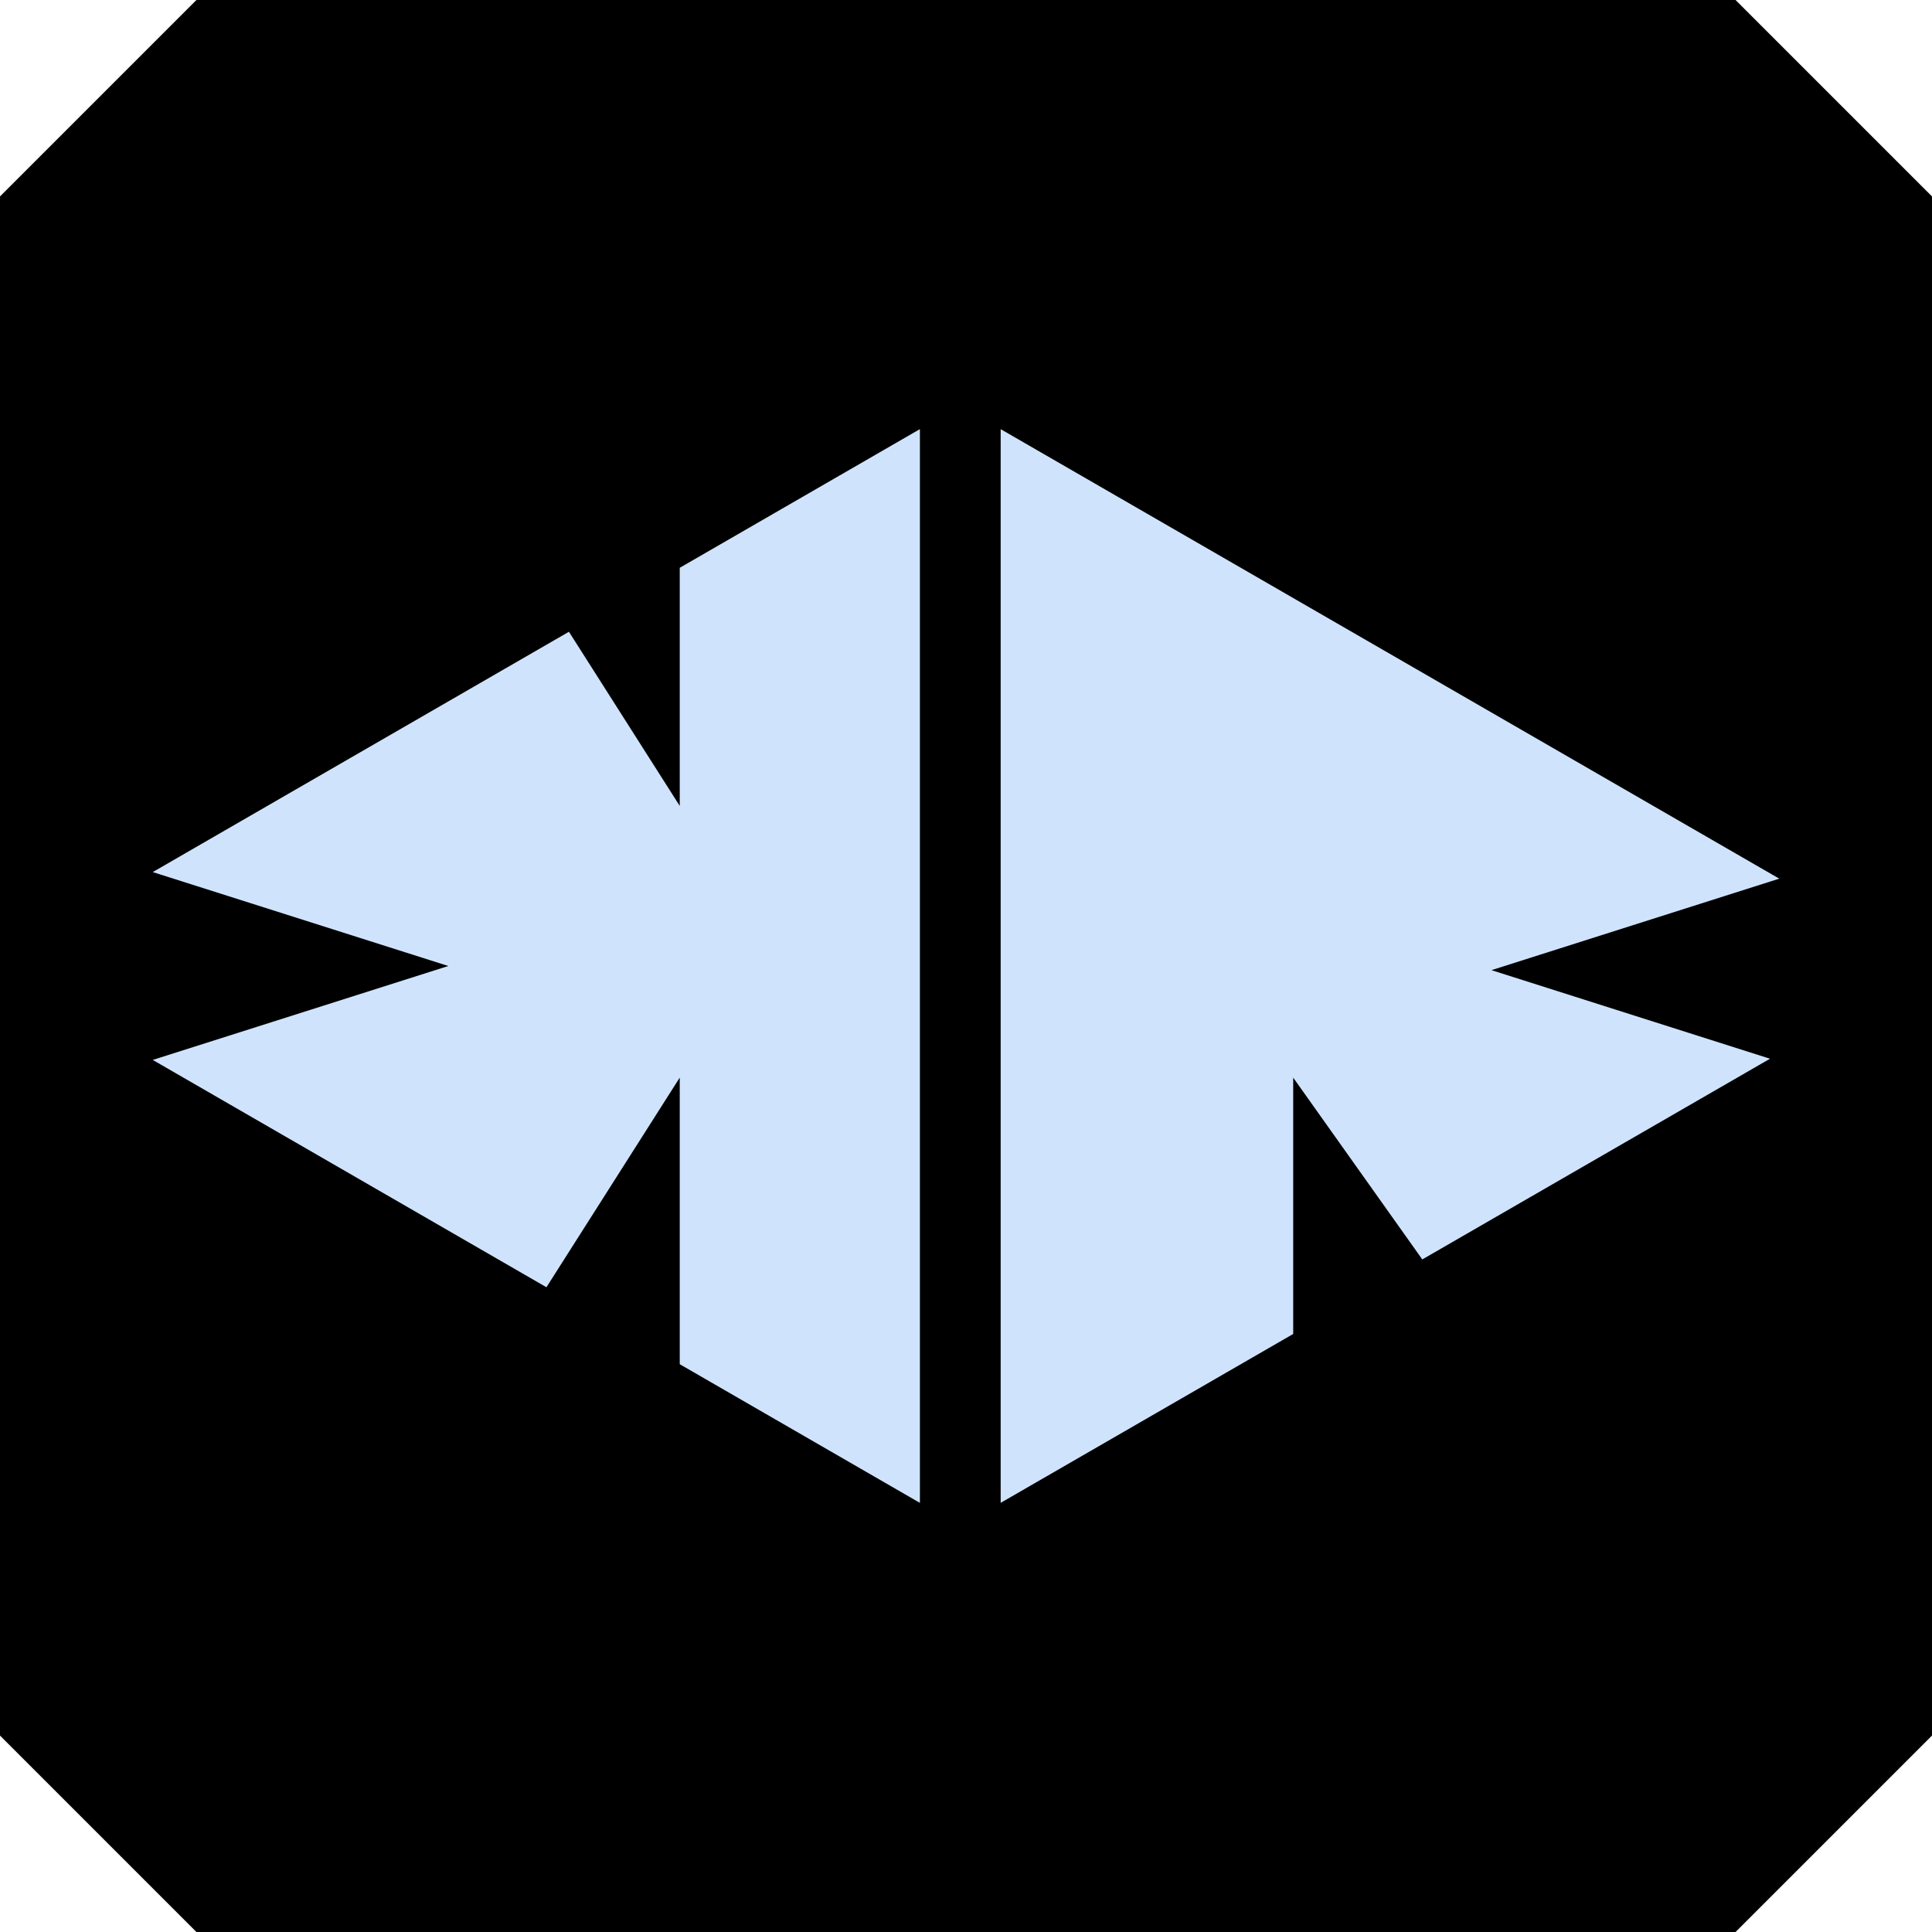
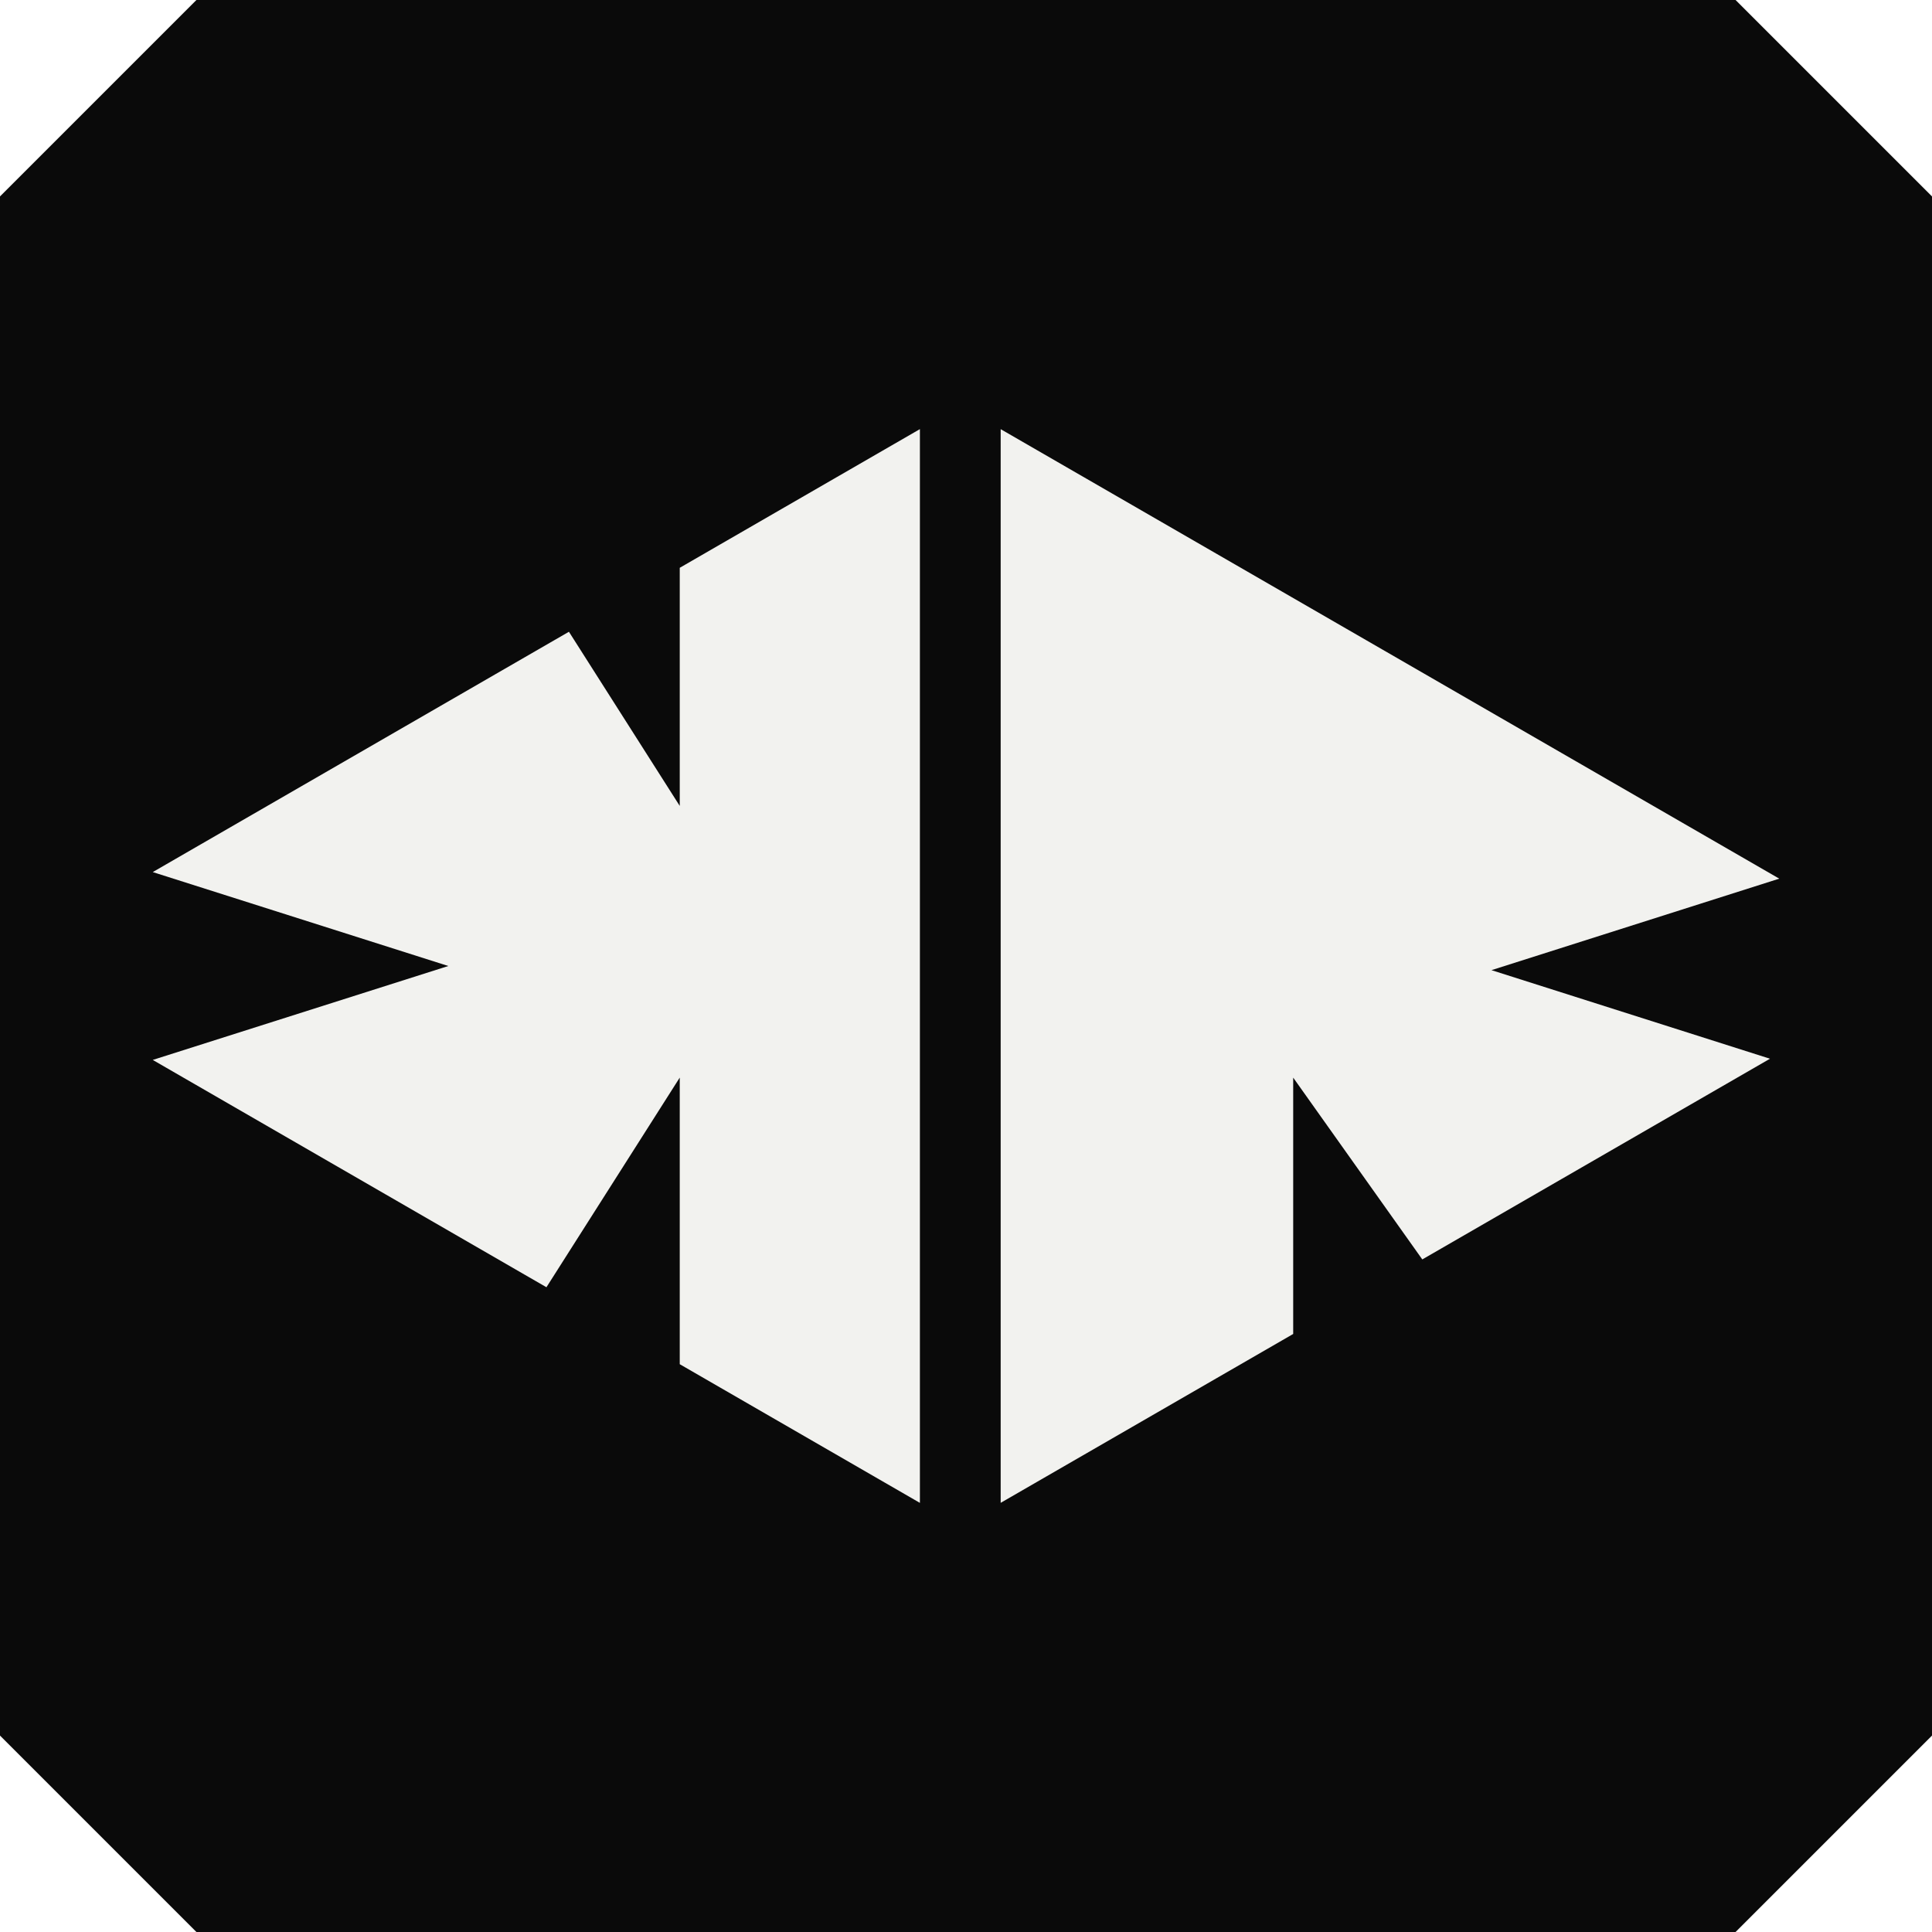
<svg xmlns="http://www.w3.org/2000/svg" id="Layer_1" data-name="Layer 1" viewBox="0 0 1023 1023">
  <defs>
    <style>
      .cls-1 {
-         fill: #cfe4fc;
+         fill: #f2f2ef;
      }
    </style>
  </defs>
-   <path d="M918.99,1023H104.01c-40.62-40.62-63.39-63.39-104.01-104.01V104.01C40.62,63.39,63.39,40.62,104.01,0h814.98c40.62,40.62,63.39,63.39,104.01,104.01v814.98l-104.01,104.01Z" />
+   <path fill="#0a0a0a" d="M918.99,1023H104.01c-40.62-40.62-63.39-63.39-104.01-104.01V104.01C40.62,63.39,63.39,40.62,104.01,0h814.98c40.62,40.62,63.39,63.39,104.01,104.01v814.98l-104.01,104.01Z" />
  <g>
    <polygon class="cls-1" points="487.09 227.22 487.09 795.78 359.93 722.35 359.93 570.59 289.34 681.6 80.88 561.23 237.38 511.5 80.88 461.77 301.25 334.52 359.93 426.74 359.93 300.65 487.09 227.22" />
    <polygon class="cls-1" points="789.74 513.7 937.21 560.6 753.11 666.87 684.75 570.61 684.75 706.34 529.86 795.76 529.86 227.24 942.12 465.25 789.74 513.7" />
  </g>
</svg>
